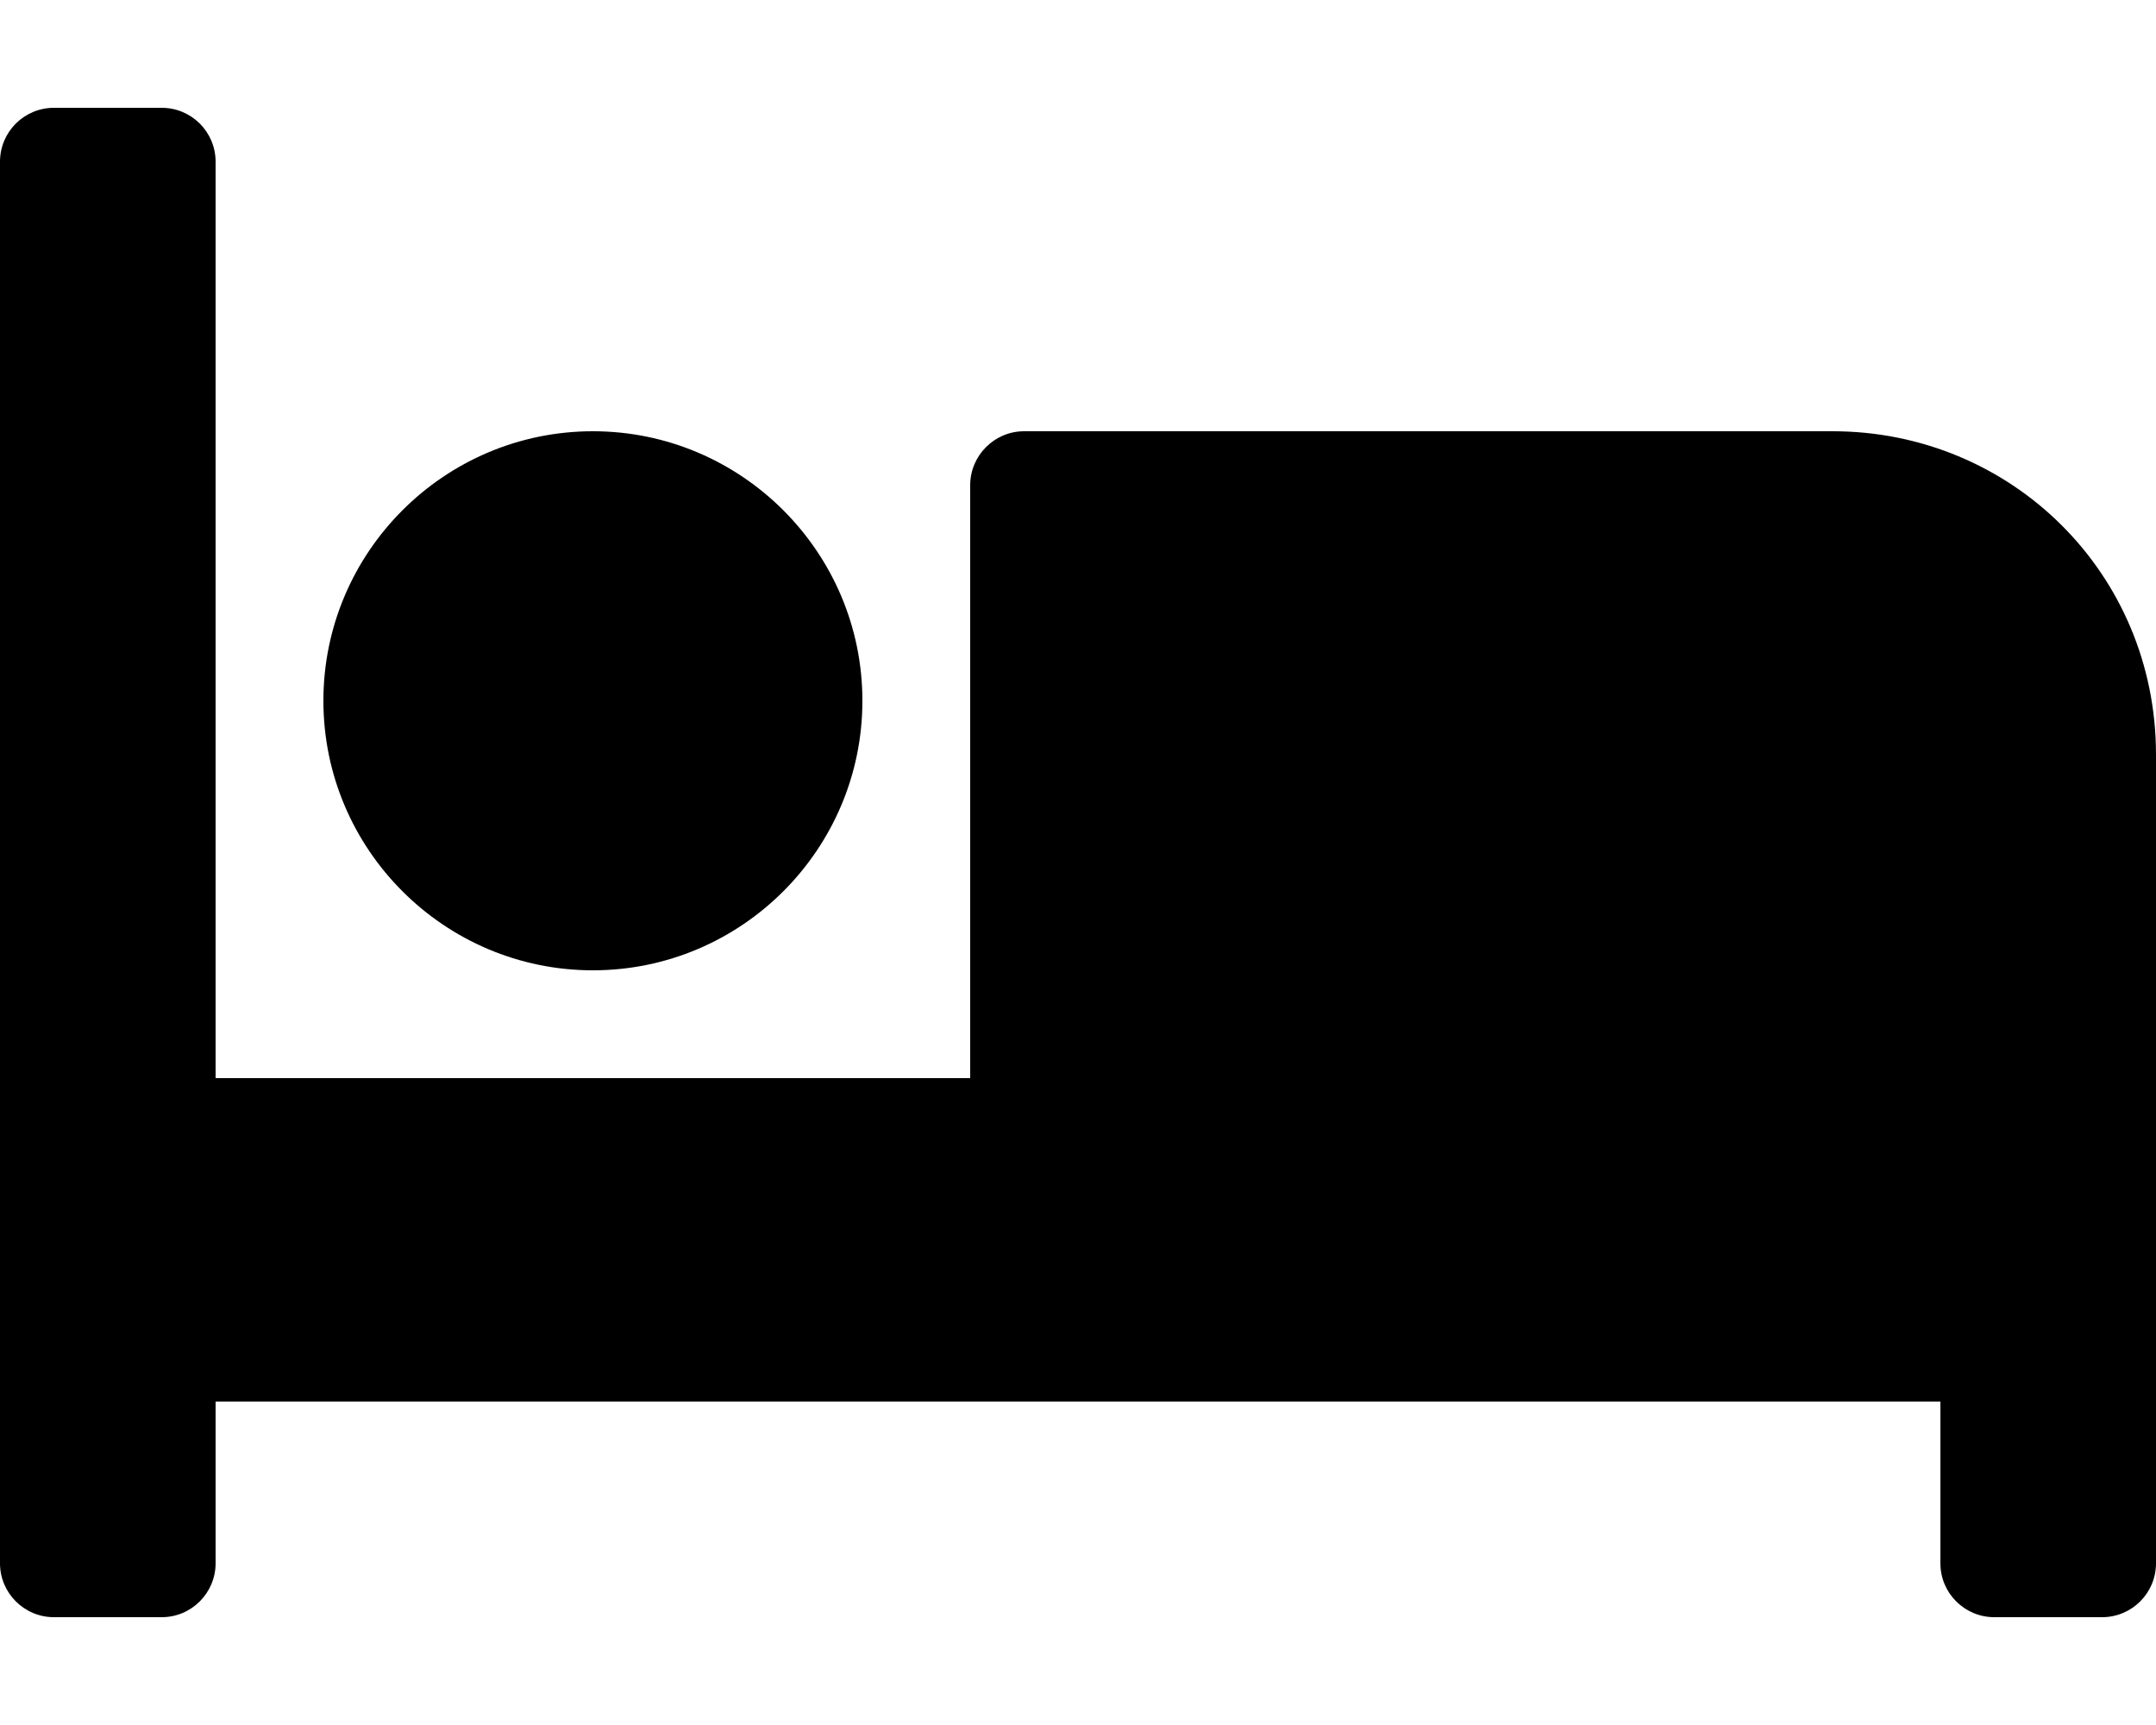
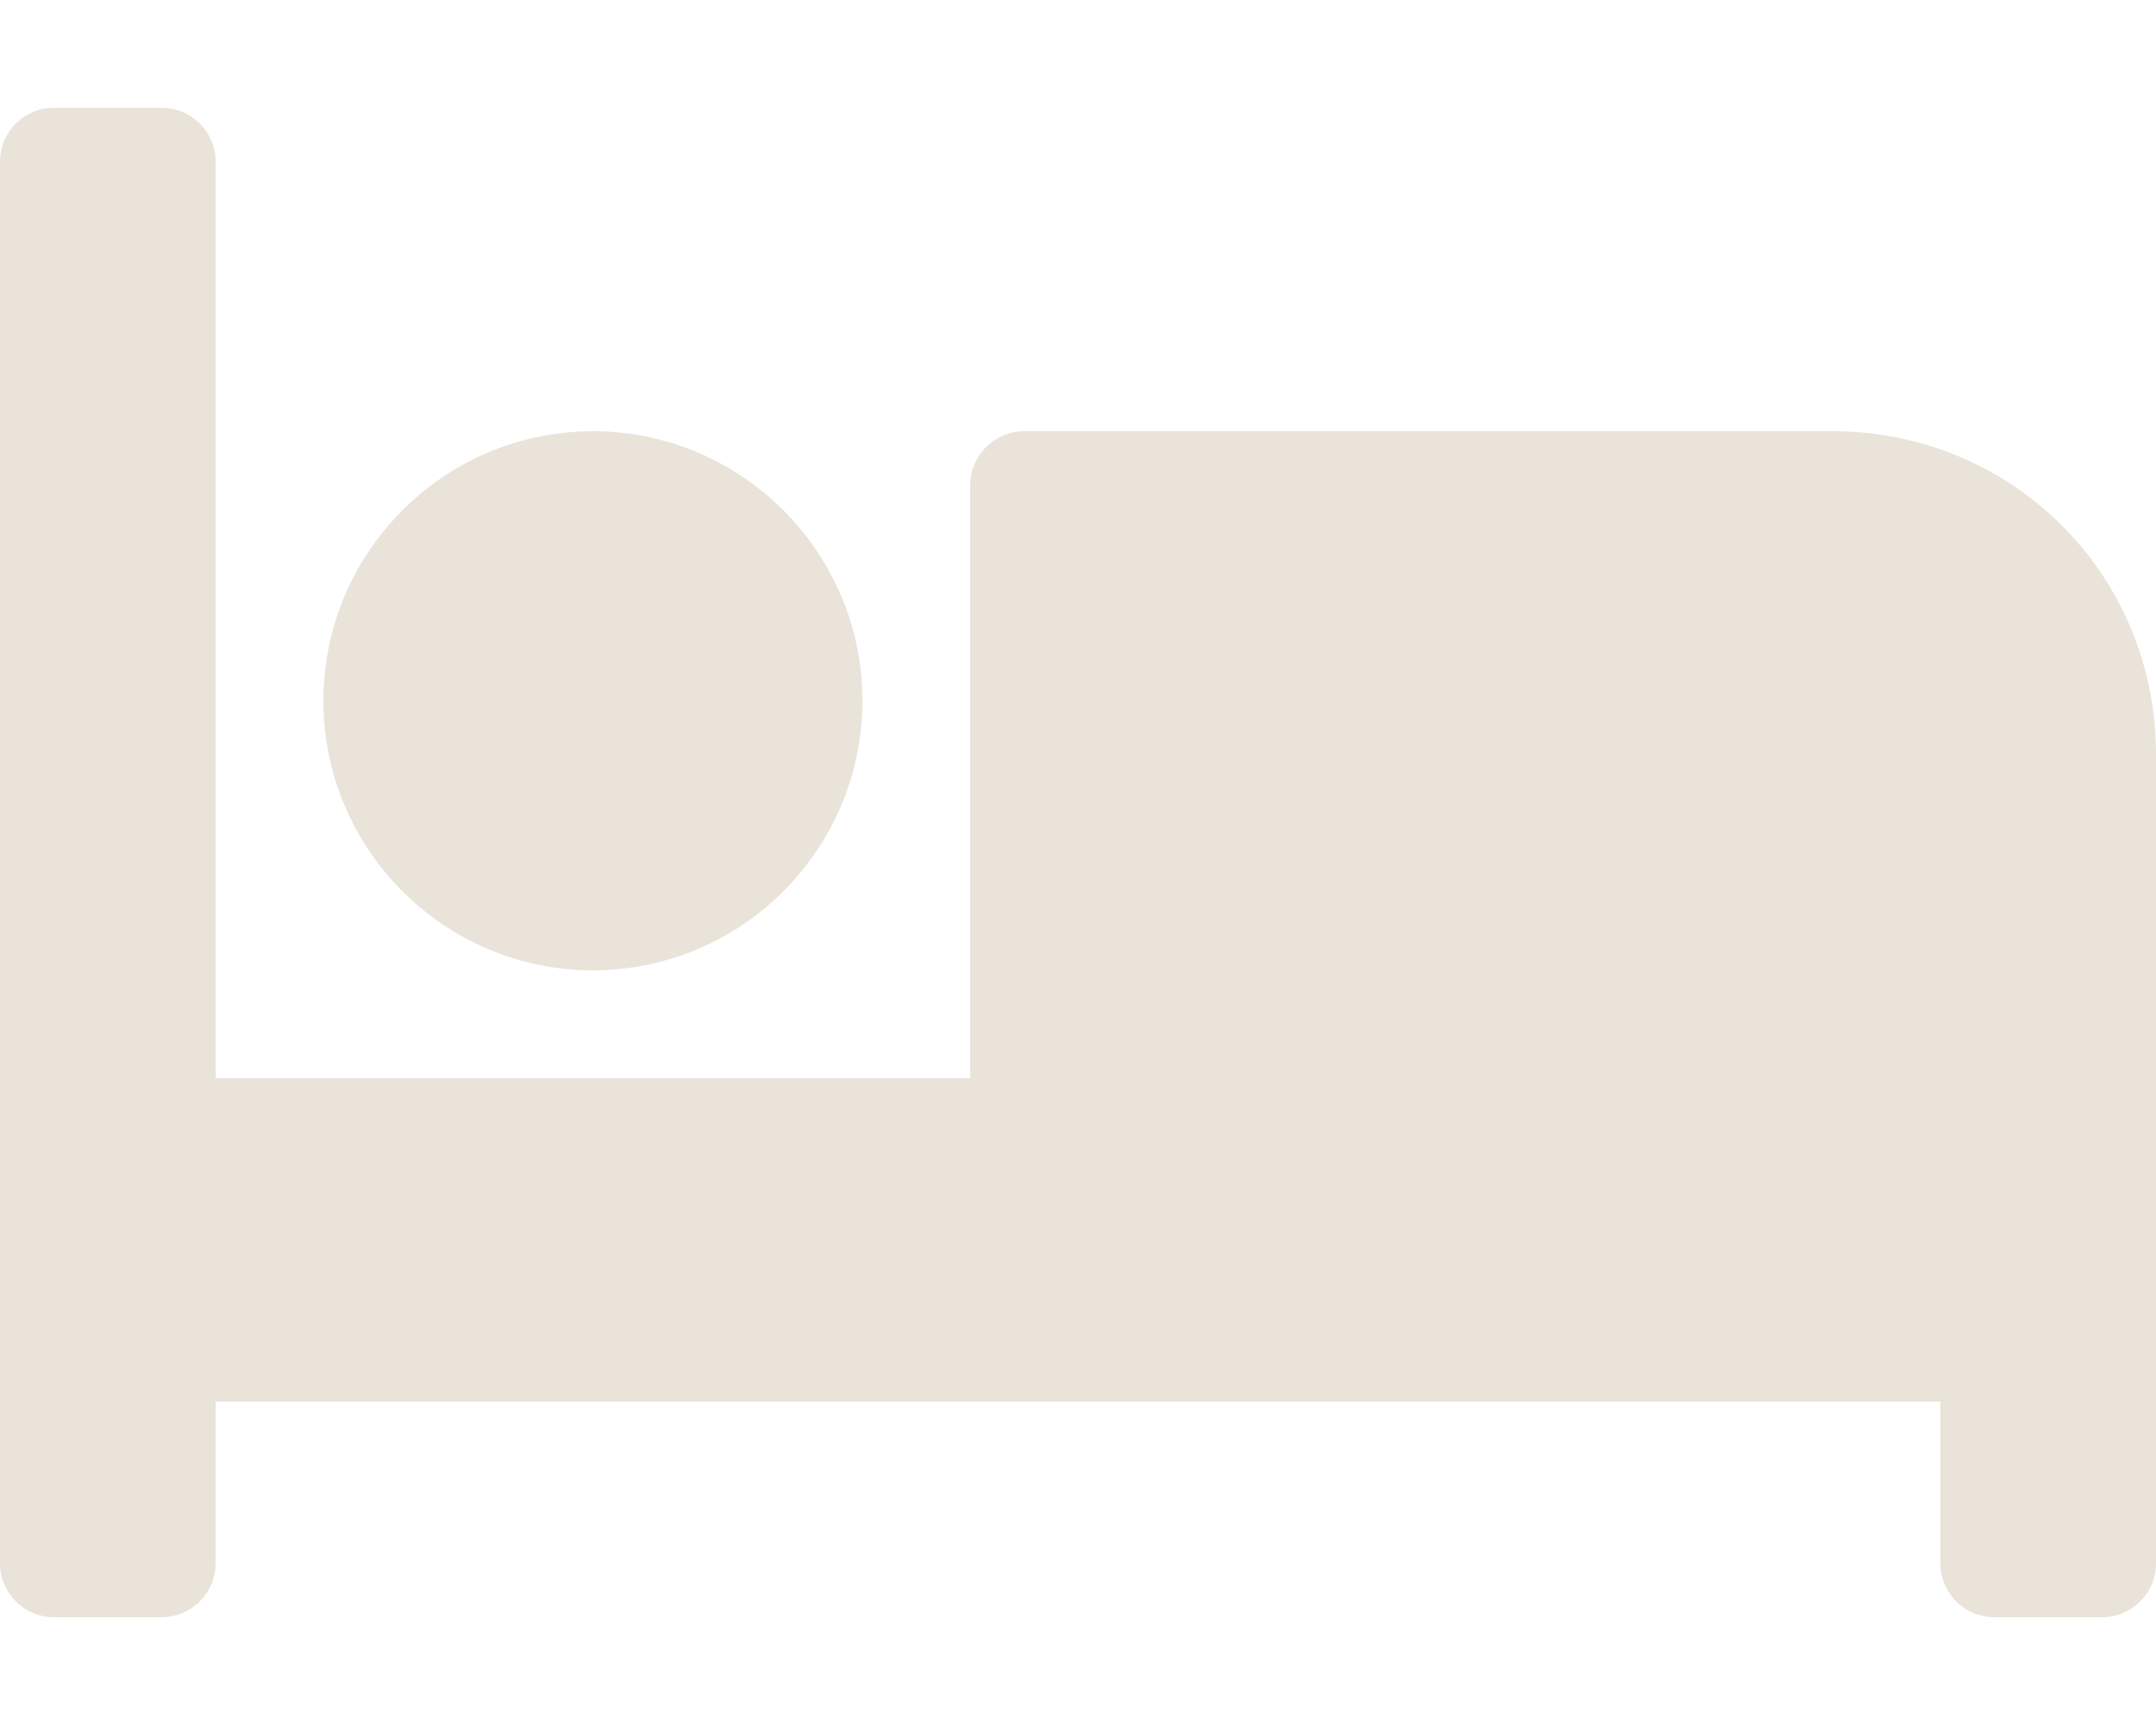
<svg xmlns="http://www.w3.org/2000/svg" viewBox="0 0 640 512">
-   <path d="M176 288C220.1 288 256 252.1 256 208S220.1 128 176 128S96 163.9 96 208S131.9 288 176 288zM544 128H304C295.2 128 288 135.2 288 144V320H64V48C64 39.16 56.84 32 48 32h-32C7.163 32 0 39.16 0 48v416C0 472.8 7.163 480 16 480h32C56.84 480 64 472.8 64 464V416h512v48c0 8.837 7.163 16 16 16h32c8.837 0 16-7.163 16-16V224C640 170.1 597 128 544 128z" />
+   <path fill="#E9E3DA" d="M176 288C220.1 288 256 252.1 256 208S220.1 128 176 128S96 163.9 96 208S131.9 288 176 288zM544 128H304C295.2 128 288 135.2 288 144V320H64V48C64 39.16 56.84 32 48 32h-32C7.163 32 0 39.16 0 48v416C0 472.8 7.163 480 16 480h32C56.84 480 64 472.8 64 464V416h512v48c0 8.837 7.163 16 16 16h32c8.837 0 16-7.163 16-16V224C640 170.1 597 128 544 128z" />
</svg>
